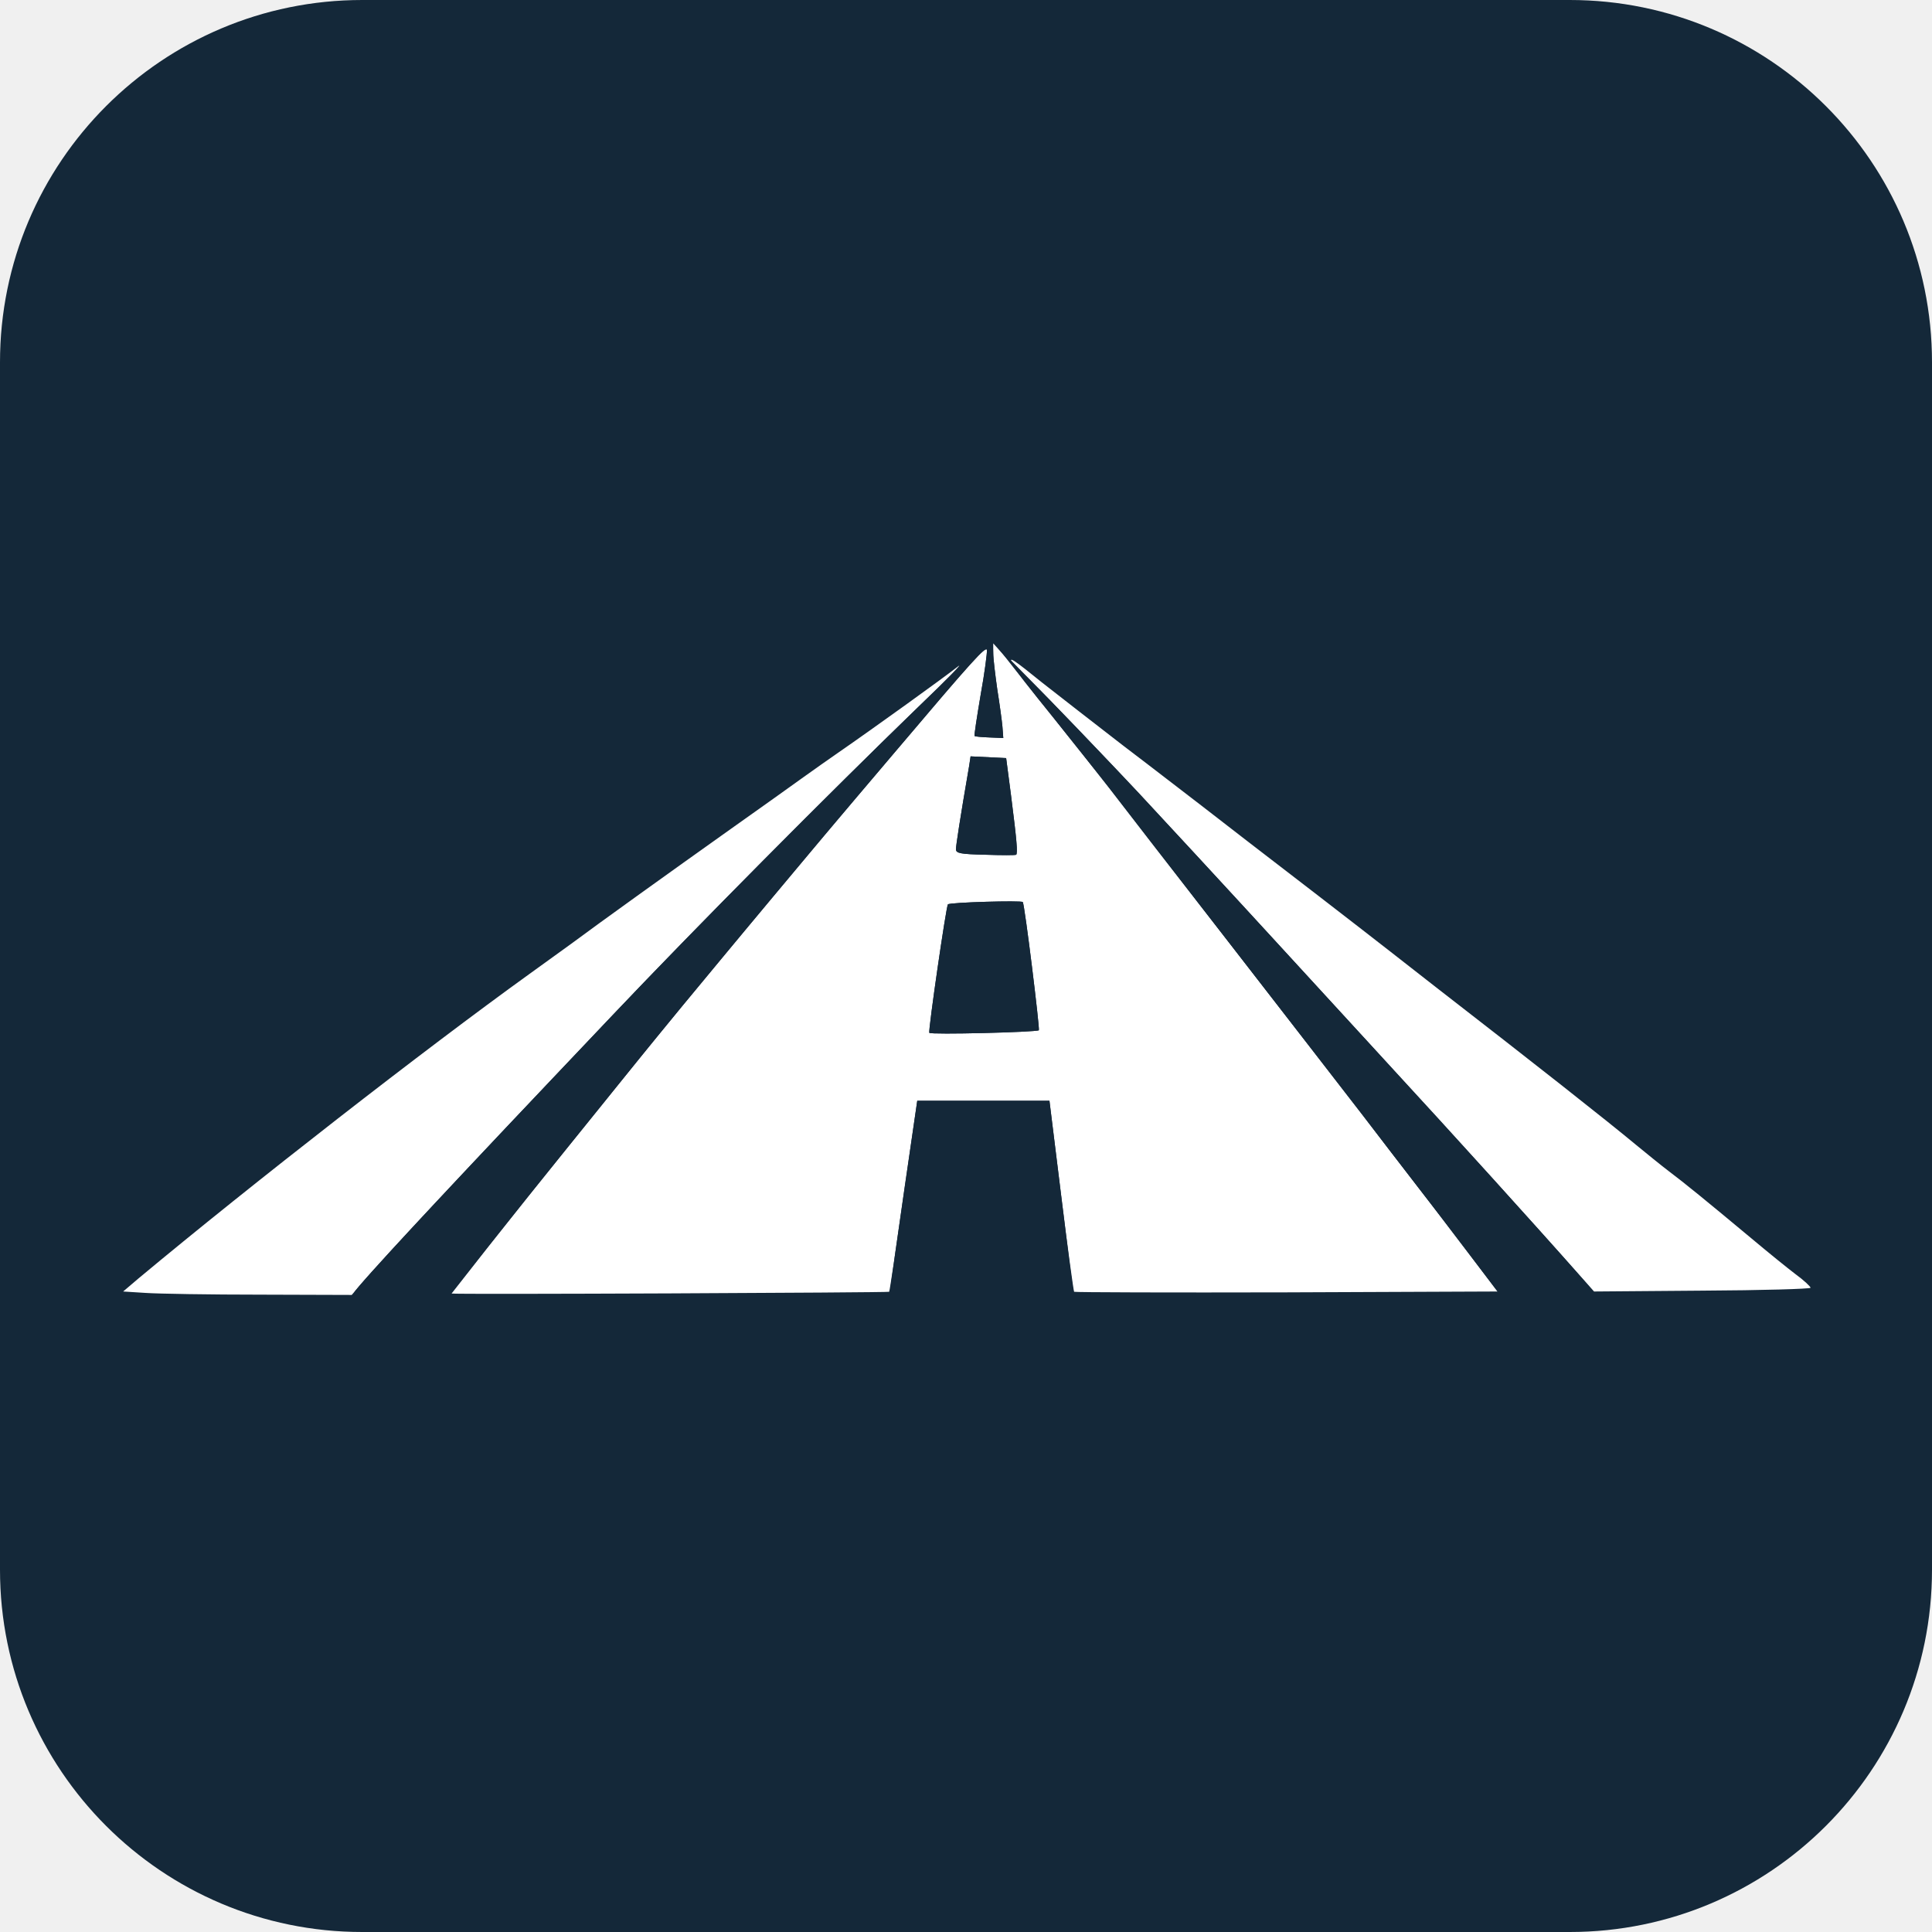
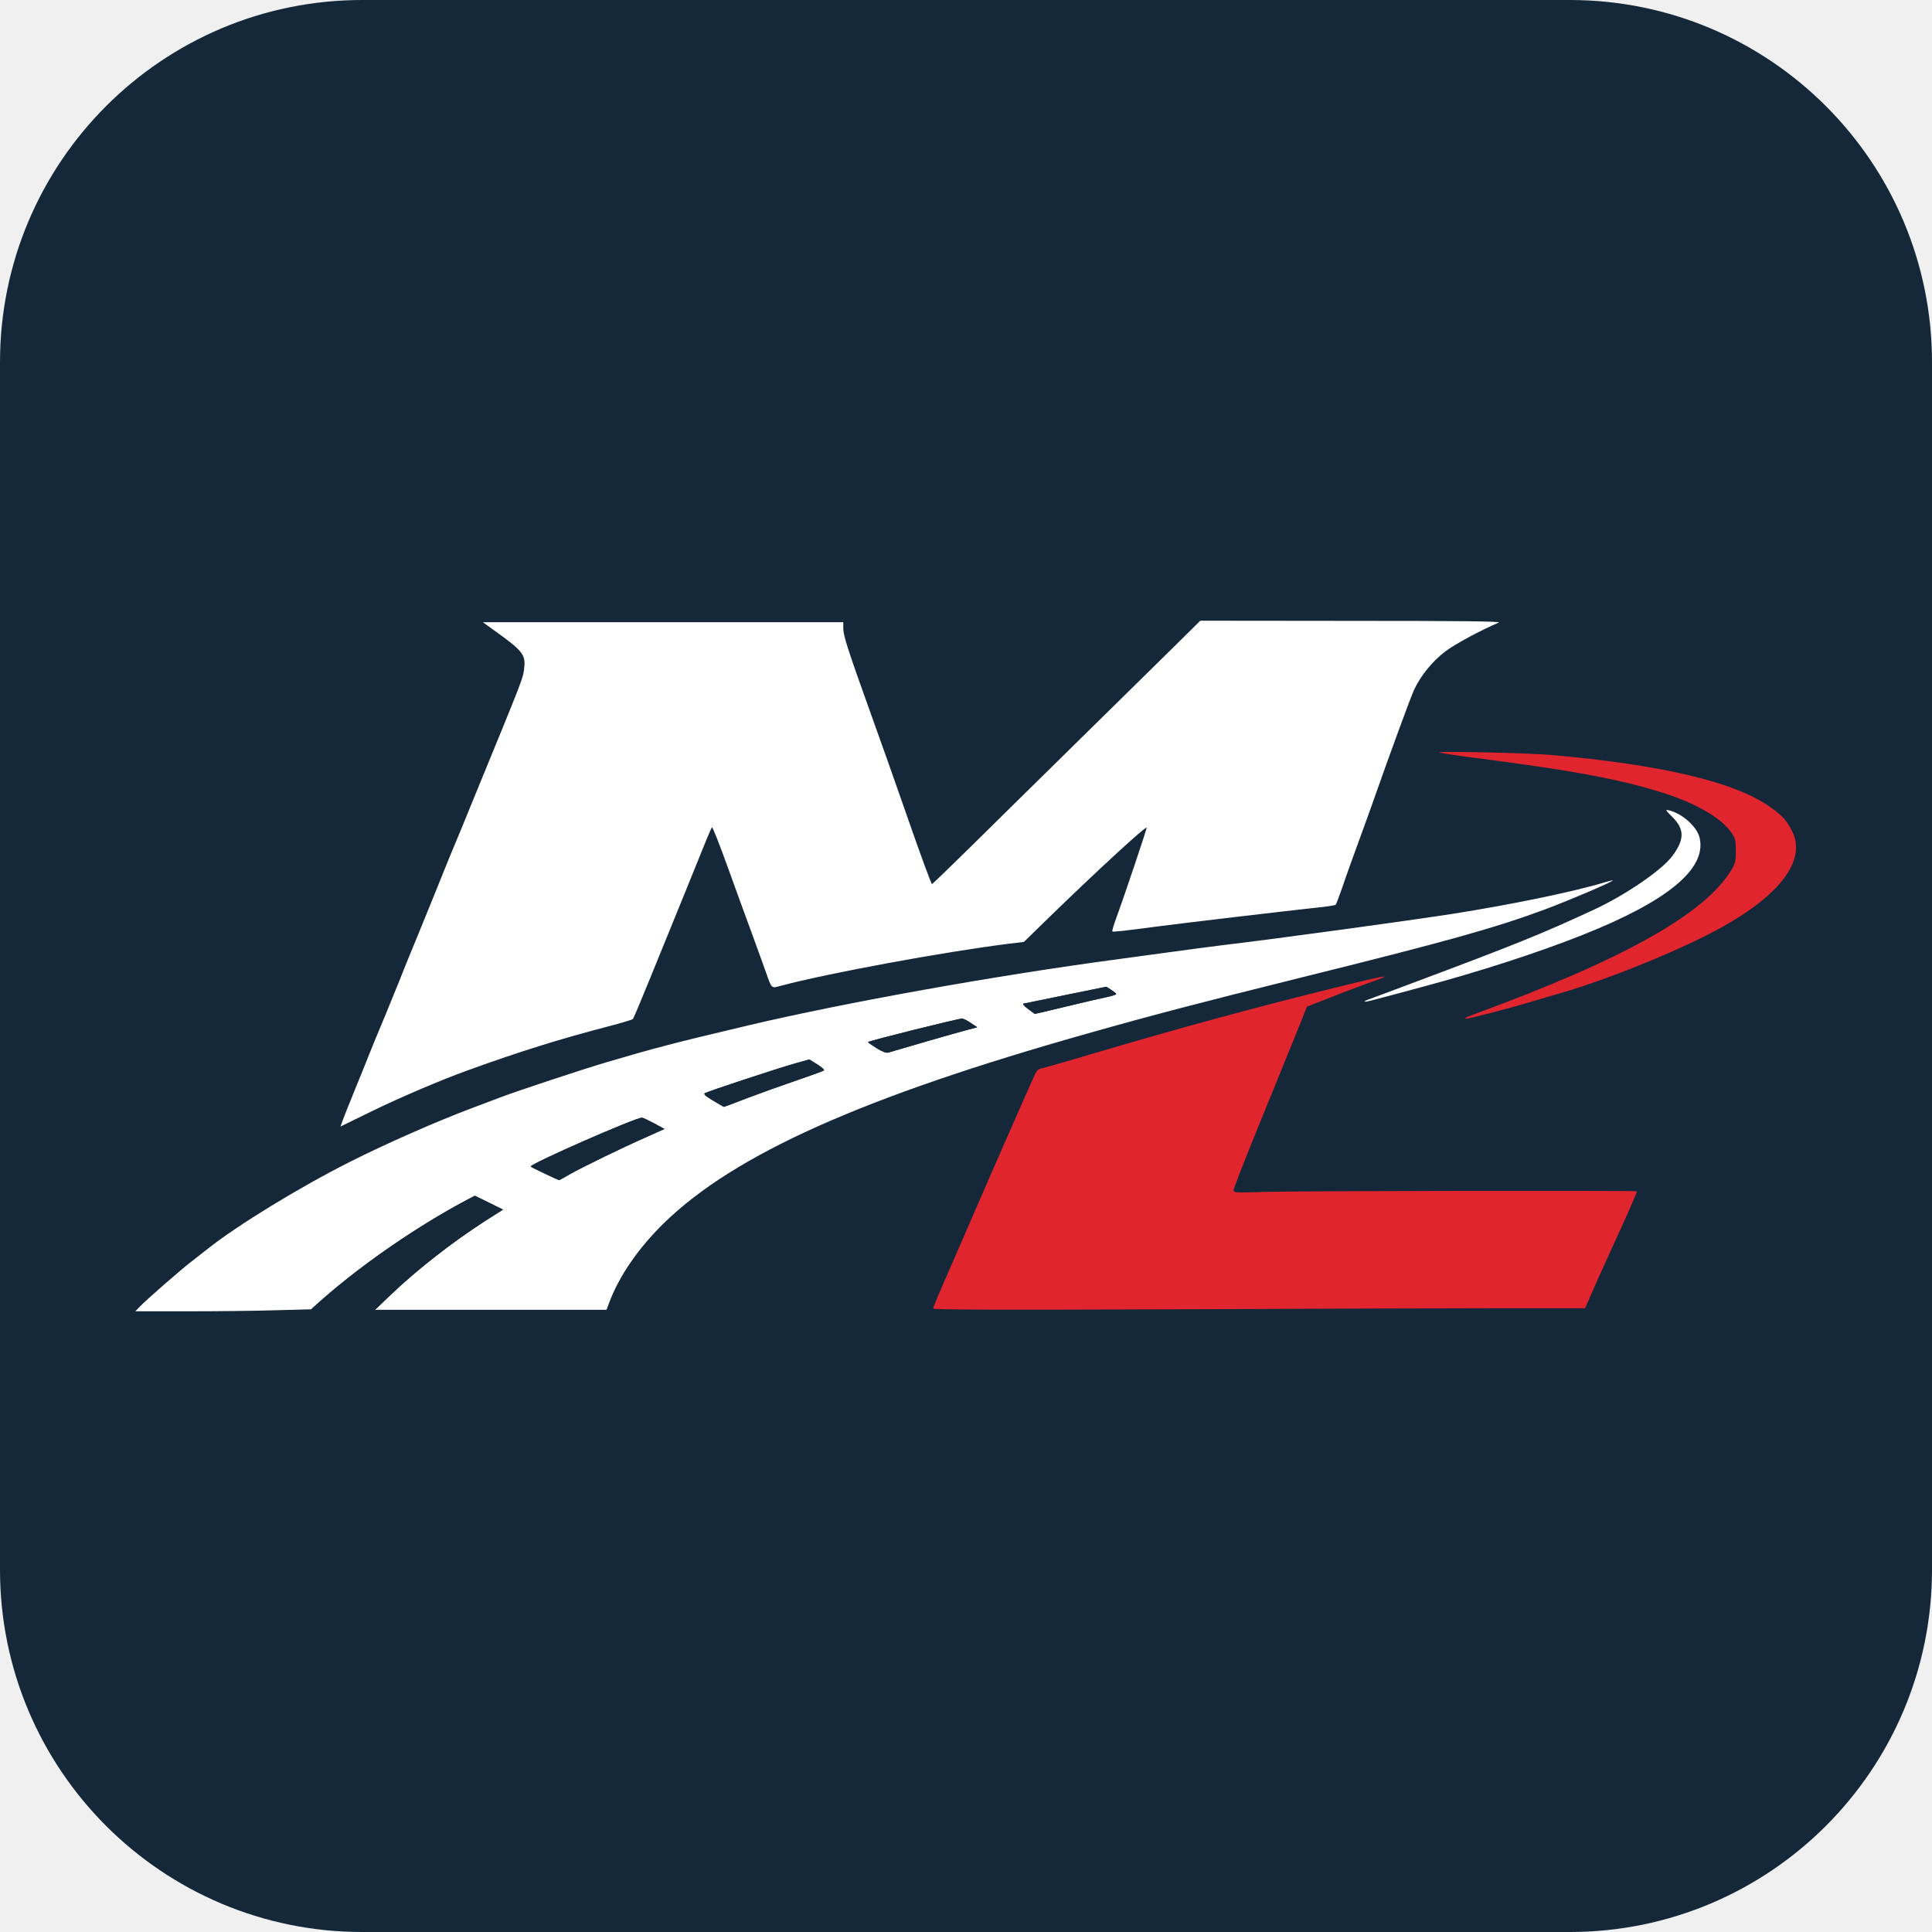
<svg xmlns="http://www.w3.org/2000/svg" viewBox="0 0 512 512">
  <rect width="512" height="512" rx="96" fill="#142839" />
-   <g transform="translate(256 256) scale(0.76) translate(-1082.5 -170.0)">
-     <path fill="#FFFFFF" d="M796.5 284L788.6 283.5L794 278.9C833.6 245.9 894 198.9 930.1 172.9C933.6 170.4 940.1 165.7 944.5 162.5C956.1 153.9 978.7 137.7 1000.5 122.2C1011 114.8 1022.4 106.6 1025.9 104.1C1029.4 101.6 1034.9 97.7 1038.1 95.5C1050.4 87 1074.7 69.5 1079.5 65.7C1082.2 63.5 1076.2 69.7 1066 79.5C1034.8 109.7 988.8 156 959.4 187C902.4 247 881.1 269.9 871.4 281.1L868.3 284.7L836.4 284.6C818.9 284.6 800.9 284.3 796.5 284ZM903 284.2C903 283.6 956.8 216.6 983.9 183.5C998.3 166 1030.5 127.5 1049.5 105.1C1053.9 99.9 1060.4 92.2 1064 88C1084.1 64.2 1089.5 58.2 1089.8 59.8C1089.9 60.7 1089 67.8 1087.6 75.5C1086.3 83.2 1085.3 89.6 1085.5 89.8C1085.7 90 1088 90.2 1090.6 90.3L1095.5 90.5L1095.2 86.5C1095 84.3 1094.2 78.5 1093.4 73.5C1092.7 68.5 1092 62.9 1092 61L1092 57.5L1095.6 61.5C1097.5 63.7 1098.9 64.9 1098.5 64.3C1097.4 62 1098.8 62.9 1109.2 71.3C1114.9 75.8 1127.7 85.7 1137.5 93.3C1147.4 100.8 1159.5 110.2 1164.5 114C1174.8 122 1183.1 128.4 1205.6 145.7C1214.3 152.4 1225.5 161.1 1230.5 165C1235.5 168.9 1242.7 174.5 1246.5 177.5C1280.7 204 1305.7 223.7 1316.3 232.5C1319.6 235.2 1324.6 239.3 1327.5 241.5C1333.2 245.8 1340.2 251.5 1356.4 265C1362 269.7 1368.9 275.3 1371.8 277.5C1374.7 279.6 1377 281.8 1377 282.2C1377 282.6 1360 283.1 1339.3 283.2L1301.5 283.5L1298.4 280C1278.5 257.5 1245.1 220.9 1179.1 149C1131.8 97.6 1099 63.3 1099 65.4C1099 65.9 1105.2 73.9 1112.8 83.2C1120.3 92.6 1129.2 103.7 1132.5 108C1135.8 112.3 1154.5 136.5 1174.1 161.7C1193.6 186.9 1214.5 213.8 1220.4 221.5C1226.3 229.2 1235.3 240.9 1240.3 247.4C1245.4 253.9 1253.6 264.7 1258.7 271.4L1267.9 283.5L1194.3 283.8C1153.8 283.9 1120.5 283.8 1120.2 283.6C1120 283.3 1117.9 268.2 1115.7 250.1L1111.6 217L1088.5 217L1065.5 217L1060.7 250.2C1058.1 268.4 1055.9 283.5 1055.7 283.6C1055.4 283.9 903 284.6 903 284.2ZM1107.9 192.4C1108.3 192 1103 148.8 1102.3 147.7C1101.9 147.1 1077 147.8 1076.2 148.5C1075.6 149 1069.3 192.5 1069.7 193.3C1070.1 194 1107 193.1 1107.9 192.4ZM1100.1 127.2C1100 125.2 1099.1 117.7 1098.2 110.5L1096.5 97.5L1090.3 97.2L1084.1 96.9L1083.6 100.2C1080.4 118.8 1079 128 1079 129.3C1079 130.7 1080.6 131 1089.2 131.2C1094.9 131.4 1099.7 131.4 1100 131.2C1100.2 131 1100.3 129.2 1100.1 127.2Z" />
-     <path fill="#142839" d="M869.2 283.8C870 281.8 900 249.5 959.4 187C1005.8 138.1 1089.4 55.5 1091.2 56.6C1091.6 56.9 1092 58.8 1092 60.8C1092 62.8 1092.7 68.5 1093.4 73.5C1094.2 78.5 1095 84.3 1095.2 86.5L1095.5 90.5L1090.6 90.3C1088 90.2 1085.7 90 1085.5 89.8C1085.3 89.6 1086.3 83.2 1087.6 75.5C1089 67.8 1089.9 60.8 1089.8 59.8C1089.5 58.3 1084.6 63.7 1058.5 94.5C1054.3 99.5 1047.6 107.3 1043.6 112C1030 127.9 980.5 187.5 968.8 202C962.4 210 950.9 224.2 943.3 233.6C935.7 243 923.4 258.4 916 267.8L902.5 285L885.7 284.8C876.5 284.6 869.1 284.2 869.2 283.8ZM1056.2 281.8C1056.4 280 1058.6 264.7 1061 247.8L1065.5 217L1088.5 217L1111.6 217L1115.4 247.8C1117.5 264.7 1119.4 280 1119.7 281.8L1120.2 285L1088 285L1055.8 285L1056.2 281.8ZM1258.2 270.8C1252.7 263.5 1244.4 252.7 1239.8 246.7C1235.2 240.8 1226.6 229.6 1220.6 221.7C1214.6 213.9 1193.6 186.9 1174.1 161.7C1154.5 136.5 1135.8 112.3 1132.5 108C1129.2 103.8 1119.3 91.3 1110.6 80.4C1101.8 69.4 1094.2 59.8 1093.6 59C1091.6 56.4 1127.3 93.2 1142.6 109.5C1159.6 127.8 1214.5 187.5 1247.4 223.4C1271.8 250.1 1300.5 282.2 1300.8 283.1C1301 283.6 1294.2 284 1284.7 284L1268.2 284L1258.2 270.8ZM1069.7 193.3C1069.3 192.5 1075.6 149 1076.2 148.5C1077 147.8 1101.9 147.1 1102.3 147.7C1103 148.8 1108.3 192 1107.9 192.4C1107 193.1 1070.1 194 1069.7 193.3ZM1089.2 131.2C1080.6 131 1079 130.7 1079 129.3C1079 128 1080.4 118.8 1083.6 100.2L1084.1 96.9L1090.3 97.2L1096.5 97.5L1098.2 110.5C1100.2 126 1100.6 130.8 1100 131.2C1099.7 131.4 1094.9 131.4 1089.2 131.2Z" />
-   </g>
+   <path fill="#E1252F" transform="translate(256 256) scale(0.404) translate(-787.5 -350.5)" d="M766 575.2C766 574.1 768.3 568.6 781.5 538.5C786.3 527.5 793.7 510.4 798 500.5C805.7 482.7 816.4 458.4 825.4 438C828 432.2 831 425.4 832.1 422.9C833.8 419.1 834.7 418.1 837.3 417.6C839.1 417.2 853.3 413.2 869 408.5C926.3 391.5 977.1 377.7 1028.9 364.9C1058.5 357.6 1066.7 355.9 1059.3 358.8C1057.8 359.4 1052 361.5 1046.5 363.5C1041 365.5 1030.8 369.4 1023.8 372.2L1011.1 377.2L1007.9 385.4C1004.6 393.6 1002.7 398.3 977.1 461.2C969.4 480.2 963 496.6 963 497.6C963 499.2 964.4 499.3 983.2 498.7C1004.3 498 1227 497.7 1227.6 498.3C1227.8 498.5 1223.8 507.9 1218.7 519.1C1213.5 530.3 1205.8 547.5 1201.4 557.2L1193.6 575L1137.4 575C1106.6 575 1010.4 575.3 923.7 575.7C810.5 576.1 766 576 766 575.2ZM1115 384.6C1115 384.4 1117.8 383.2 1121.2 382C1219.2 346.1 1272.8 316 1289.8 287.1C1292.1 283.2 1292.5 281.4 1292.5 274.9C1292.5 268.3 1292.1 266.8 1289.7 263.2C1283.8 254.2 1268 244.7 1248 238C1219.8 228.6 1187.2 222.4 1121.6 214C1109 212.4 1098.5 210.8 1098.1 210.4C1097.2 209.4 1156 210.8 1170.5 212C1243.8 218.4 1292.2 229.8 1315.3 246.4C1323.1 251.9 1326.5 255.8 1329.8 262.9C1339.1 283.1 1318.3 307.8 1272.6 330.7C1246.3 343.9 1208.4 359 1181.5 367.1C1173.8 369.3 1162.3 372.8 1156 374.6C1143.9 378.3 1117.8 385 1116.1 385C1115.5 385 1115 384.8 1115 384.6Z" />
+   <path fill="#FFFFFF" transform="translate(256 256) scale(0.404) translate(-787.5 -350.5)" d="M245.6 573.9C249.3 569.9 273.7 548.6 279.9 544C282.4 542.1 287 538.5 290 536.1C309.3 520.7 350.2 495.7 383.5 478.9C406.9 467.1 441.4 451.9 464 443.5C470.9 440.9 479.2 437.8 482.5 436.5C492.5 432.7 535.5 418.4 551.5 413.7C582.9 404.4 595.9 401 644.5 389.5C708.5 374.4 807.8 356.6 887.5 346C891.9 345.4 906.8 343.4 920.5 341.5C934.2 339.6 951.4 337.4 958.5 336.5C993.1 332.4 1076.1 321 1106 316.4C1144.9 310.3 1186.2 301.8 1206.5 295.6C1209.2 294.8 1211.6 294.2 1211.7 294.4C1212.3 295 1183.1 307.5 1167.5 313.3C1135 325.4 1102.9 334.4 1006 358.4C939.4 375 910.2 382.6 867.5 394.7C719.7 436.4 636 473.9 589.6 518.9C572.7 535.4 560 553.8 553.5 571.2L551.7 576L475.8 576L399.9 576L409.7 566.6C427 550 450.5 531.6 472.6 517.4L483.8 510.3L474.5 505.7L465.3 501.2L457.9 505.1C426.9 521.8 389.8 547.4 365.7 568.8L357.9 575.7L335.3 576.3C322.8 576.7 296.9 577 277.7 577L242.6 577L245.6 573.9ZM527.8 487C536.3 482.2 562.2 469.6 578.1 462.6L589.7 457.4L582.9 453.7C579.1 451.7 575.6 450 574.9 450C570.6 450 502 480.1 502 482C502 482.4 519.5 490.8 520.7 491C520.7 491 524 489.2 527.8 487ZM378.5 452.1C379.2 450.1 382.8 441.1 386.5 432C390.2 422.9 394.5 412.4 396 408.5C397.5 404.6 402.2 393.2 406.5 383C410.7 372.8 415.2 361.8 416.5 358.5C417.7 355.2 423.6 340.8 429.5 326.5C435.3 312.2 442.4 294.9 445.1 288C447.9 281.1 451.2 273 452.5 270C453.8 267 458.9 254.6 463.8 242.5C497.9 159.4 496.8 162.3 497.7 155C498.7 146.2 496.6 143.6 477.5 130L470.6 125L588.8 125L707 125L707 129C707 133.7 709.8 142.5 724.7 184C730.8 200.8 742.2 233.1 750.1 255.8C758 278.5 764.8 296.9 765.2 296.8C765.6 296.6 775.5 287.1 787.3 275.5C799 263.9 830.8 232.7 857.9 206C885 179.3 914.8 150 924.2 140.8L941.2 124L1040.3 124.1C1112.2 124.1 1138.8 124.4 1137 125.2C1124.3 130.7 1108.5 139.2 1102 144.1C1093.4 150.6 1085.7 160.1 1081.4 169.4C1079 174.6 1064.8 213.4 1056 238.5C1053.9 244.6 1049 258.1 1045.2 268.5C1041.4 278.9 1036.5 292.4 1034.5 298.5C1032.4 304.6 1030.4 309.8 1030 310.3C1029.7 310.7 1023.3 311.7 1015.9 312.4C998.2 314.3 927.8 322.6 913.6 324.5C891 327.5 884 328.3 883.5 327.8C883.2 327.6 884.4 323.6 886.1 318.9C890.8 306.3 906 261 906 259.8C906 258.1 873.9 287.6 842 318.6L825.5 334.7L815.5 335.9C772.6 341.3 696.1 355.4 666 363.5C659.7 365.2 660.2 365.6 656.4 355C655 350.9 650.7 339.2 647 329C643.2 318.8 636 298.9 630.9 284.8C625.8 270.7 621.3 259.3 620.9 259.5C620.6 259.8 618.8 263.7 617 268.2C615.2 272.8 608.5 289.1 602.3 304.5C596 319.9 586.1 344.2 580.3 358.5C574.5 372.8 569.4 384.9 569 385.3C568.6 385.7 561.4 387.9 552.9 390.1C521.1 398.4 495 406.5 460.5 419C443.5 425.1 416.6 436.6 398.3 445.5L377.2 455.8L378.5 452.1ZM644.1 437.1C652.6 433.9 667.1 428.7 676.5 425.5C685.9 422.3 693.9 419.4 694.3 419C694.8 418.6 692.8 416.8 689.9 415L684.7 411.8L675.1 414.5C663.8 417.7 618.5 432.6 616.3 433.9C615.1 434.5 616.4 435.7 621.6 438.8C625.4 441 628.5 442.9 628.6 442.9C628.7 443 635.6 440.4 644.1 437.1ZM758 401C768.7 397.9 781.4 394.3 786.2 393L794.9 390.7L790.7 387.9C788.4 386.3 785.8 385 784.9 385C782.3 385 724.2 399.5 723.2 400.4C723.1 400.6 725.6 402.3 728.7 404.3C732.5 406.7 735.2 407.7 736.5 407.3C737.6 407 747.2 404.2 758 401ZM853.1 377.1C864.3 374.4 876.3 371.6 879.8 370.9C883.2 370.2 886 369.3 886 368.9C886 368.5 884.5 367.3 882.7 366.1L879.5 364.1L853 369.5C838.4 372.5 825.9 375.1 825.2 375.2C824.1 375.4 827.7 378.6 832.6 381.9C832.7 382 841.9 379.8 853.1 377.1ZM1049 373.6C1049 373.4 1052.5 372 1056.8 370.5C1061 368.9 1071 365.2 1079 362.2C1148.7 336.1 1165 329.5 1199.3 313.6C1219.7 304.2 1244 287.6 1250.8 278.4C1258.9 267.5 1258.9 260.8 1250.9 252.8C1246.2 248.1 1246 247.8 1248.7 248.4C1257.6 250.6 1267.3 259.4 1268.8 266.7C1273.2 287 1247.5 308.1 1191.5 330.3C1161.7 342.1 1124.5 354.1 1086.5 364.3C1048.3 374.6 1049 374.4 1049 373.6Z" />
+   <path fill="#142839" transform="translate(256 256) scale(0.404) translate(-787.5 -350.5)" d="M359 574.7C387.6 548.8 423.4 523.7 457.9 505.1L465.3 501.2L474.5 505.7L483.8 510.3L472.6 517.4C450.5 531.6 427 550 409.7 566.6L399.9 576L378.8 576C361.1 576 357.8 575.8 359 574.7ZM511.3 486.7C506.2 484.4 502 482.3 502 482C502 480.1 570.6 450 574.9 450C575.6 450 579.1 451.7 582.9 453.7L589.7 457.4L578.1 462.6C562.2 469.6 536.3 482.2 527.8 487C524 489.2 520.7 491 520.7 491C520.6 491 516.3 489.1 511.3 486.7ZM621.6 438.8C616.4 435.7 615.1 434.5 616.3 433.9C618.5 432.6 663.8 417.7 675.1 414.5L684.7 411.8L689.9 415C692.8 416.8 694.8 418.6 694.3 419C693.9 419.4 685.9 422.3 676.5 425.5C667.1 428.7 652.6 433.9 644.1 437.1C635.6 440.4 628.7 443 628.6 442.9C628.5 442.9 625.4 441 621.6 438.8ZM728.7 404.3C725.6 402.3 723.1 400.6 723.2 400.4C724.2 399.5 782.3 385 784.9 385C785.8 385 788.4 386.3 790.7 387.9L794.9 390.7L786.2 393C779.4 394.8 747.9 403.9 736.5 407.3C735.2 407.7 732.5 406.7 728.7 404.3ZM828.2 378.7C825.8 376.9 824.4 375.4 825.2 375.2C825.9 375.1 838.4 372.5 853 369.5L879.5 364.1L882.7 366.1C884.5 367.3 886 368.5 886 368.9C886 369.3 883.2 370.2 879.8 370.9C876.3 371.6 864.3 374.4 853.1 377.1C841.9 379.8 832.7 382 832.6 381.9C832.6 381.9 830.5 380.4 828.2 378.7Z" />
</svg>
